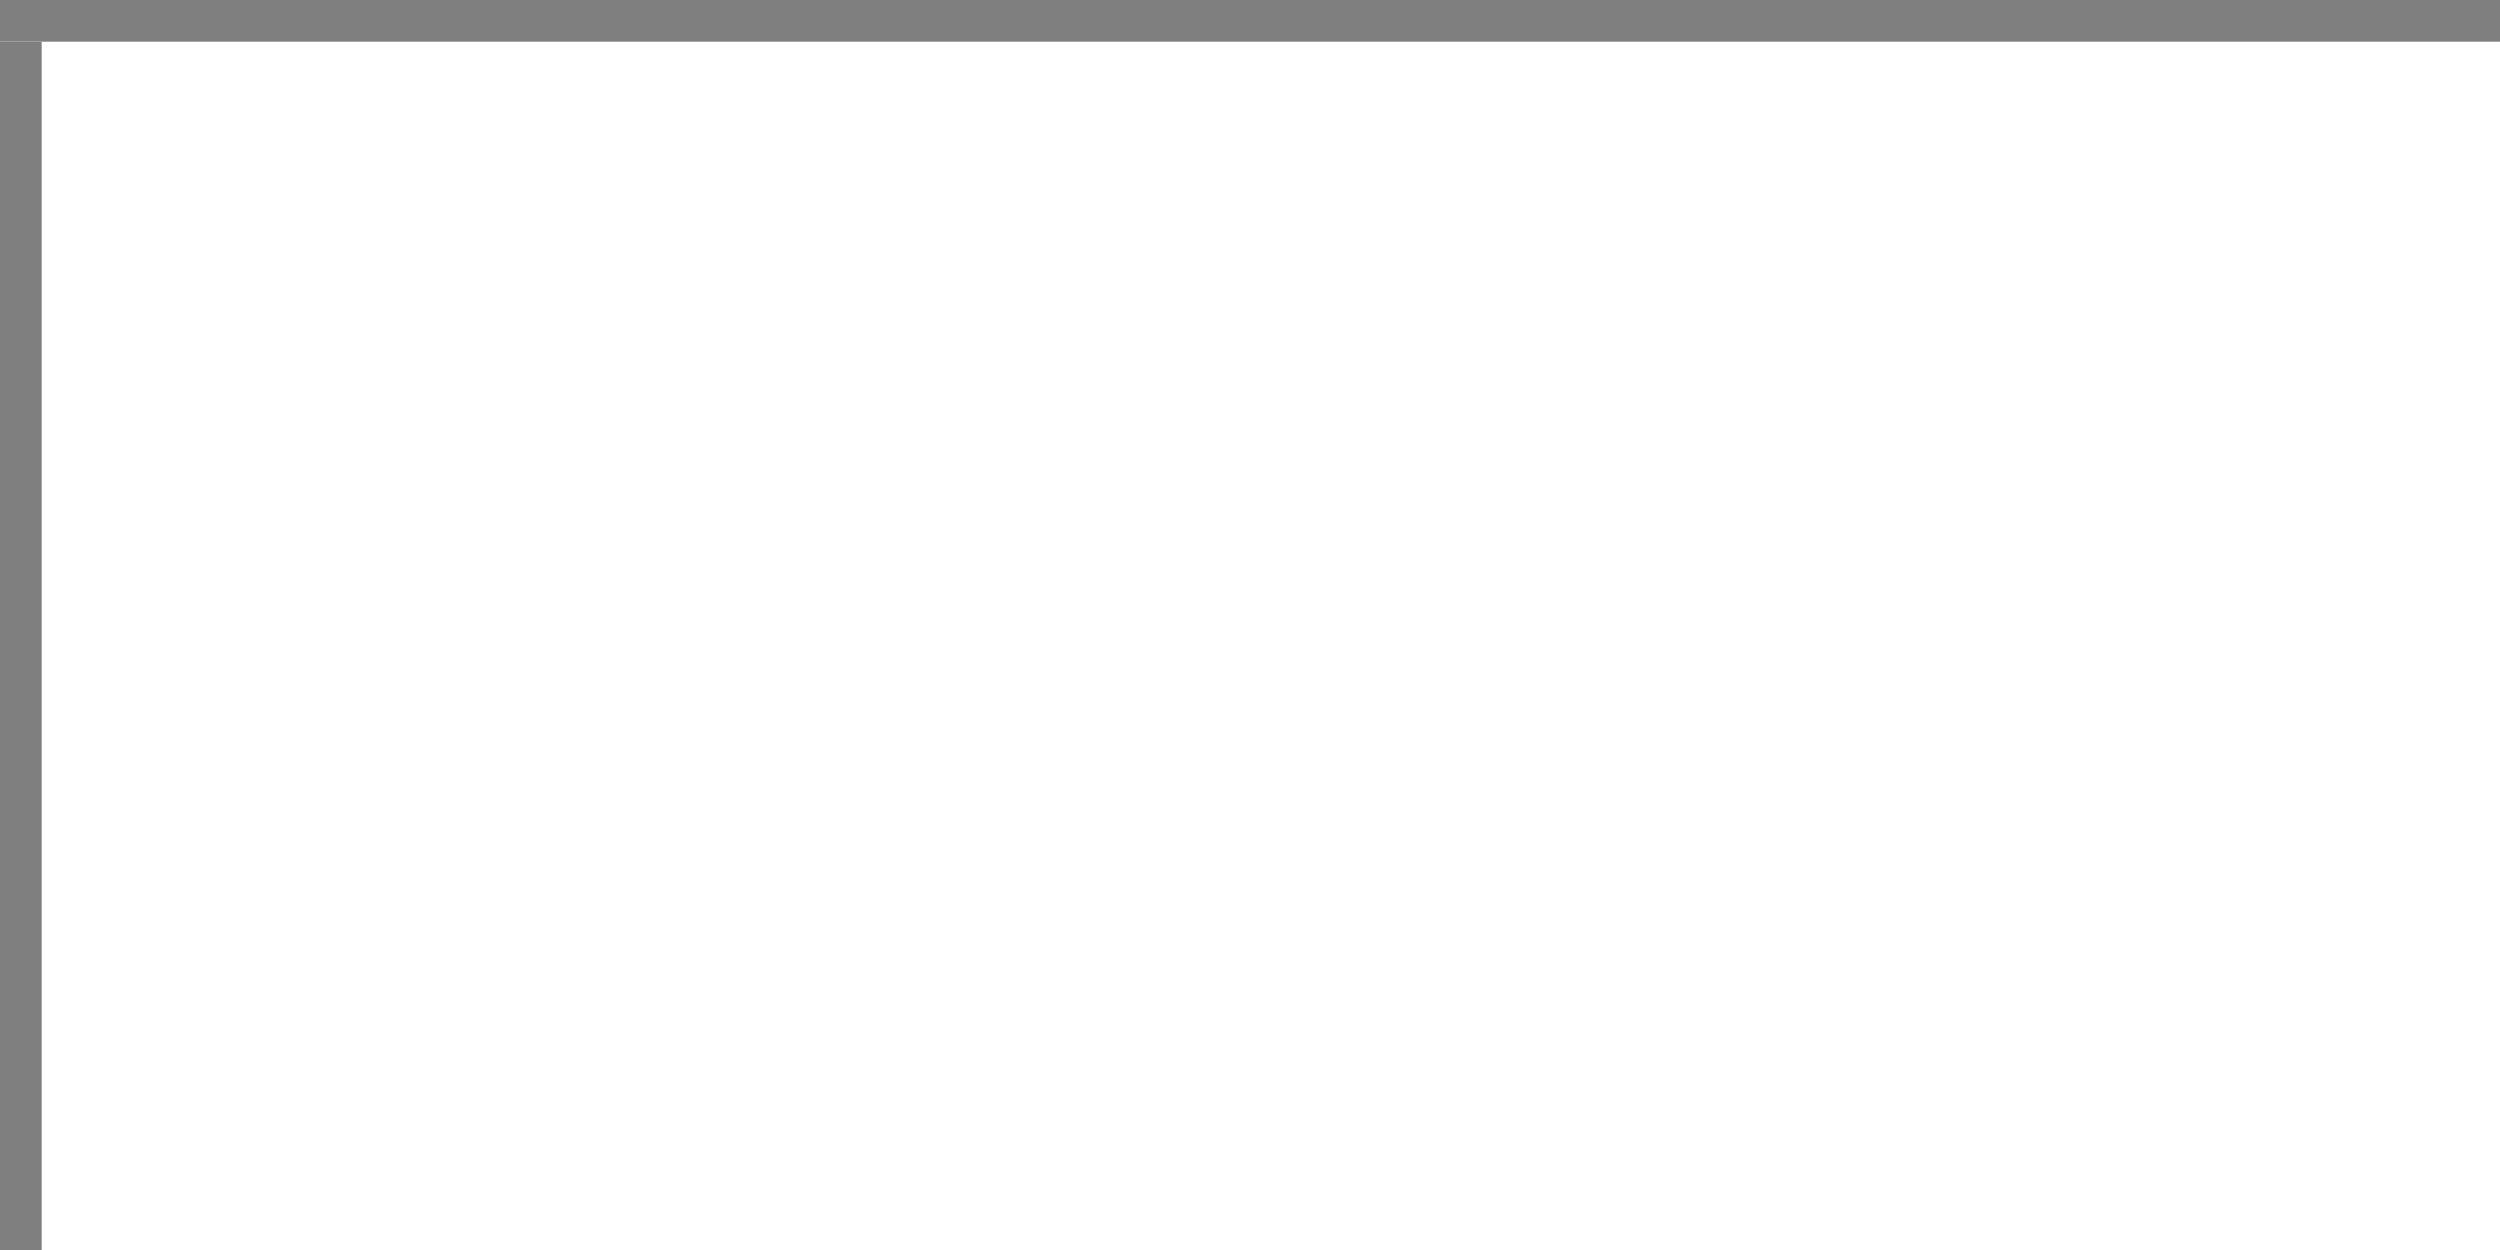
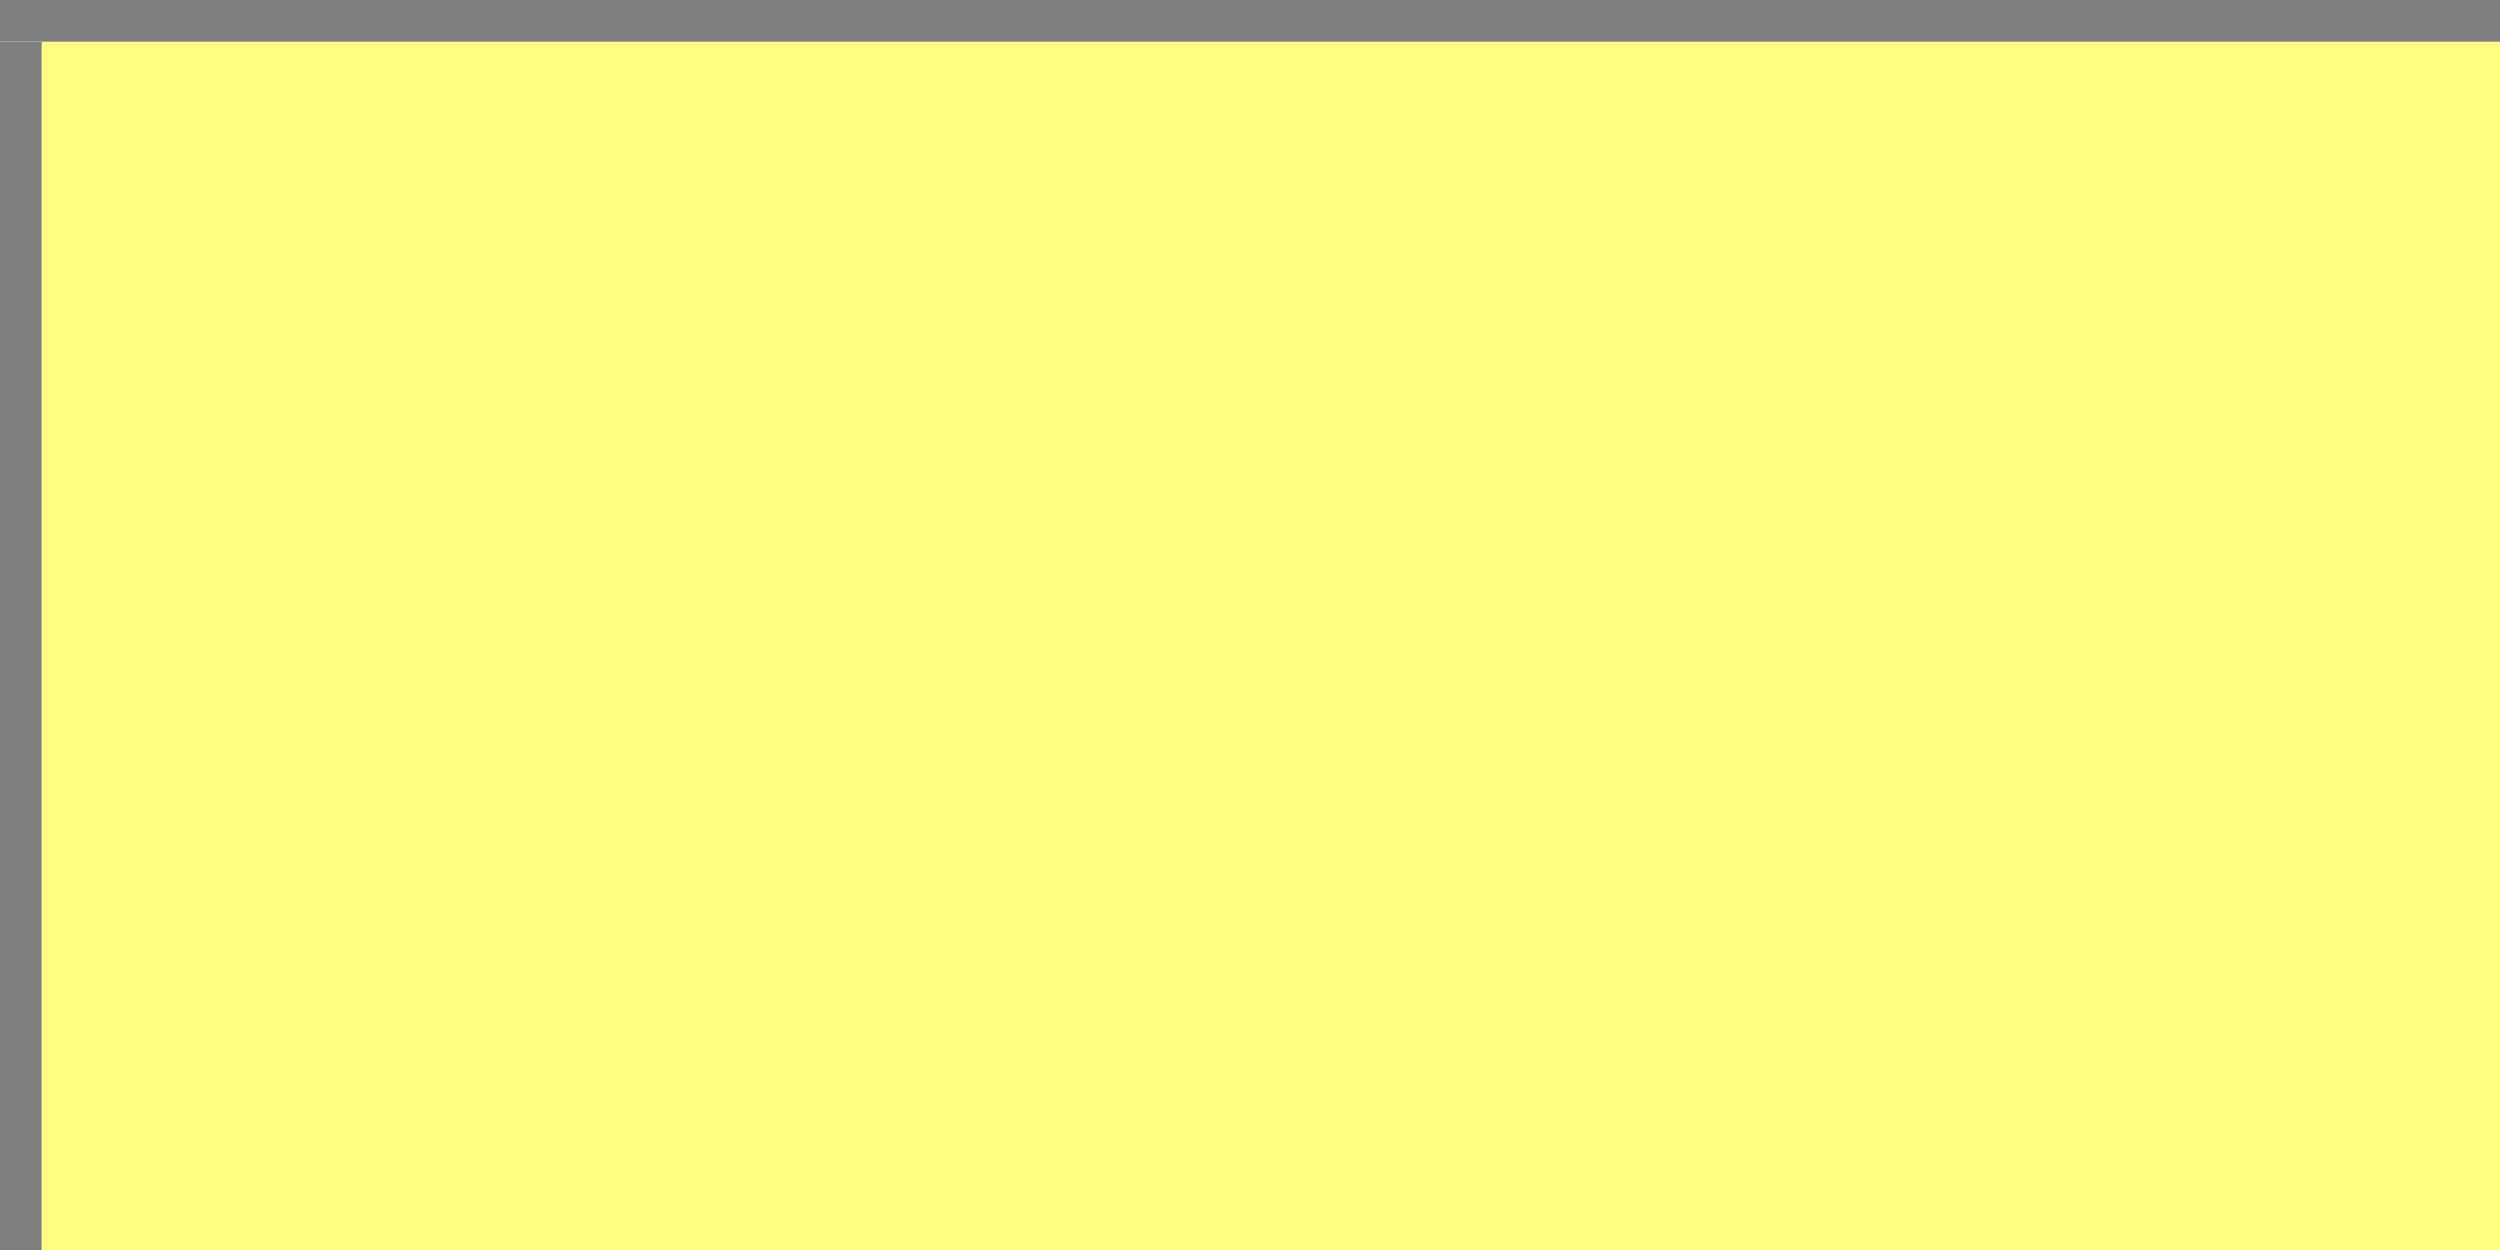
- <svg xmlns="http://www.w3.org/2000/svg" version="1.1" width="60px" height="30px" viewBox="482 210 60 30">
-   <path d="M 1 1  L 60 1  L 60 30  L 1 30  L 1 1  Z " fill-rule="nonzero" fill="rgba(255, 255, 255, 1)" stroke="none" transform="matrix(1 0 0 1 482 210 )" class="fill" />
-   <path d="M 0.5 1  L 0.5 30  " stroke-width="1" stroke-dasharray="0" stroke="rgba(127, 127, 127, 1)" fill="none" transform="matrix(1 0 0 1 482 210 )" class="stroke" />
-   <path d="M 0 0.5  L 60 0.5  " stroke-width="1" stroke-dasharray="0" stroke="rgba(127, 127, 127, 1)" fill="none" transform="matrix(1 0 0 1 482 210 )" class="stroke" />
+ <svg xmlns="http://www.w3.org/2000/svg" version="1.1" width="60px" height="30px" viewBox="542 120 60 30">
+   <path d="M 1 1  L 60 1  L 60 30  L 1 30  L 1 1  Z " fill-rule="nonzero" fill="rgba(255, 255, 128, 0.996)" stroke="none" transform="matrix(1 0 0 1 542 120 )" class="fill" />
+   <path d="M 0.5 1  L 0.5 30  " stroke-width="1" stroke-dasharray="0" stroke="rgba(127, 127, 127, 1)" fill="none" transform="matrix(1 0 0 1 542 120 )" class="stroke" />
+   <path d="M 0 0.5  L 60 0.5  " stroke-width="1" stroke-dasharray="0" stroke="rgba(127, 127, 127, 1)" fill="none" transform="matrix(1 0 0 1 542 120 )" class="stroke" />
</svg>
